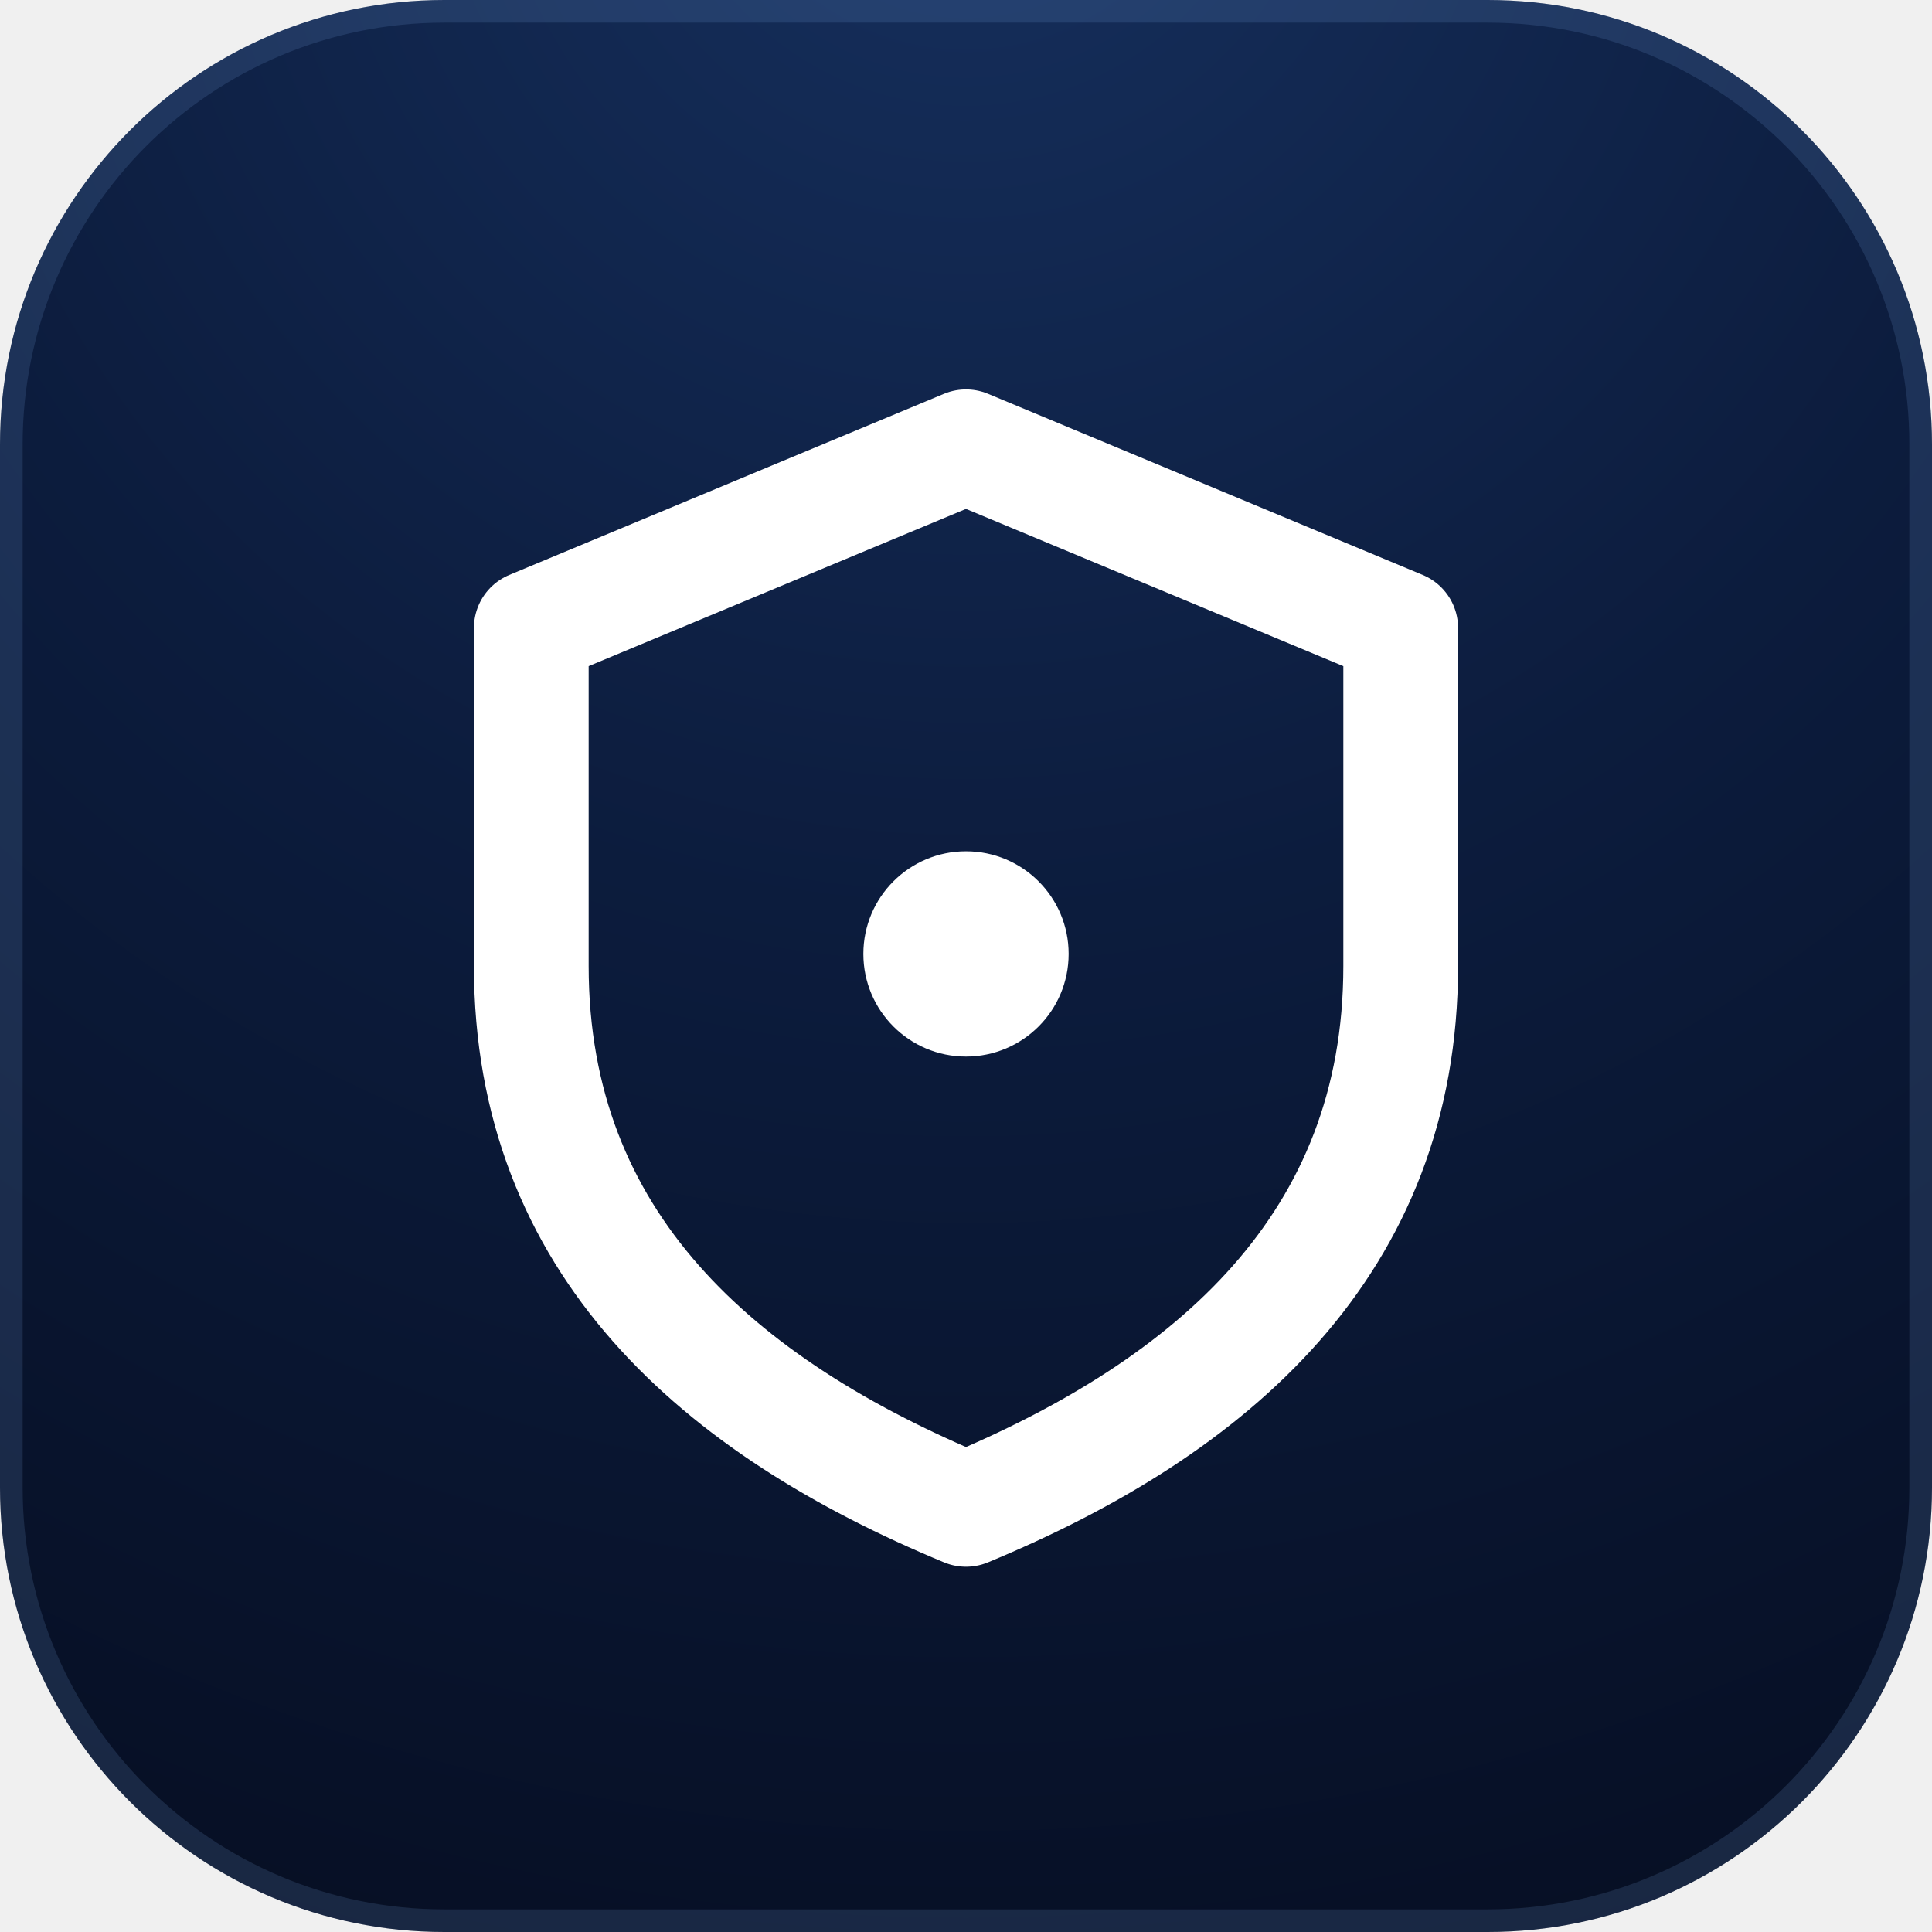
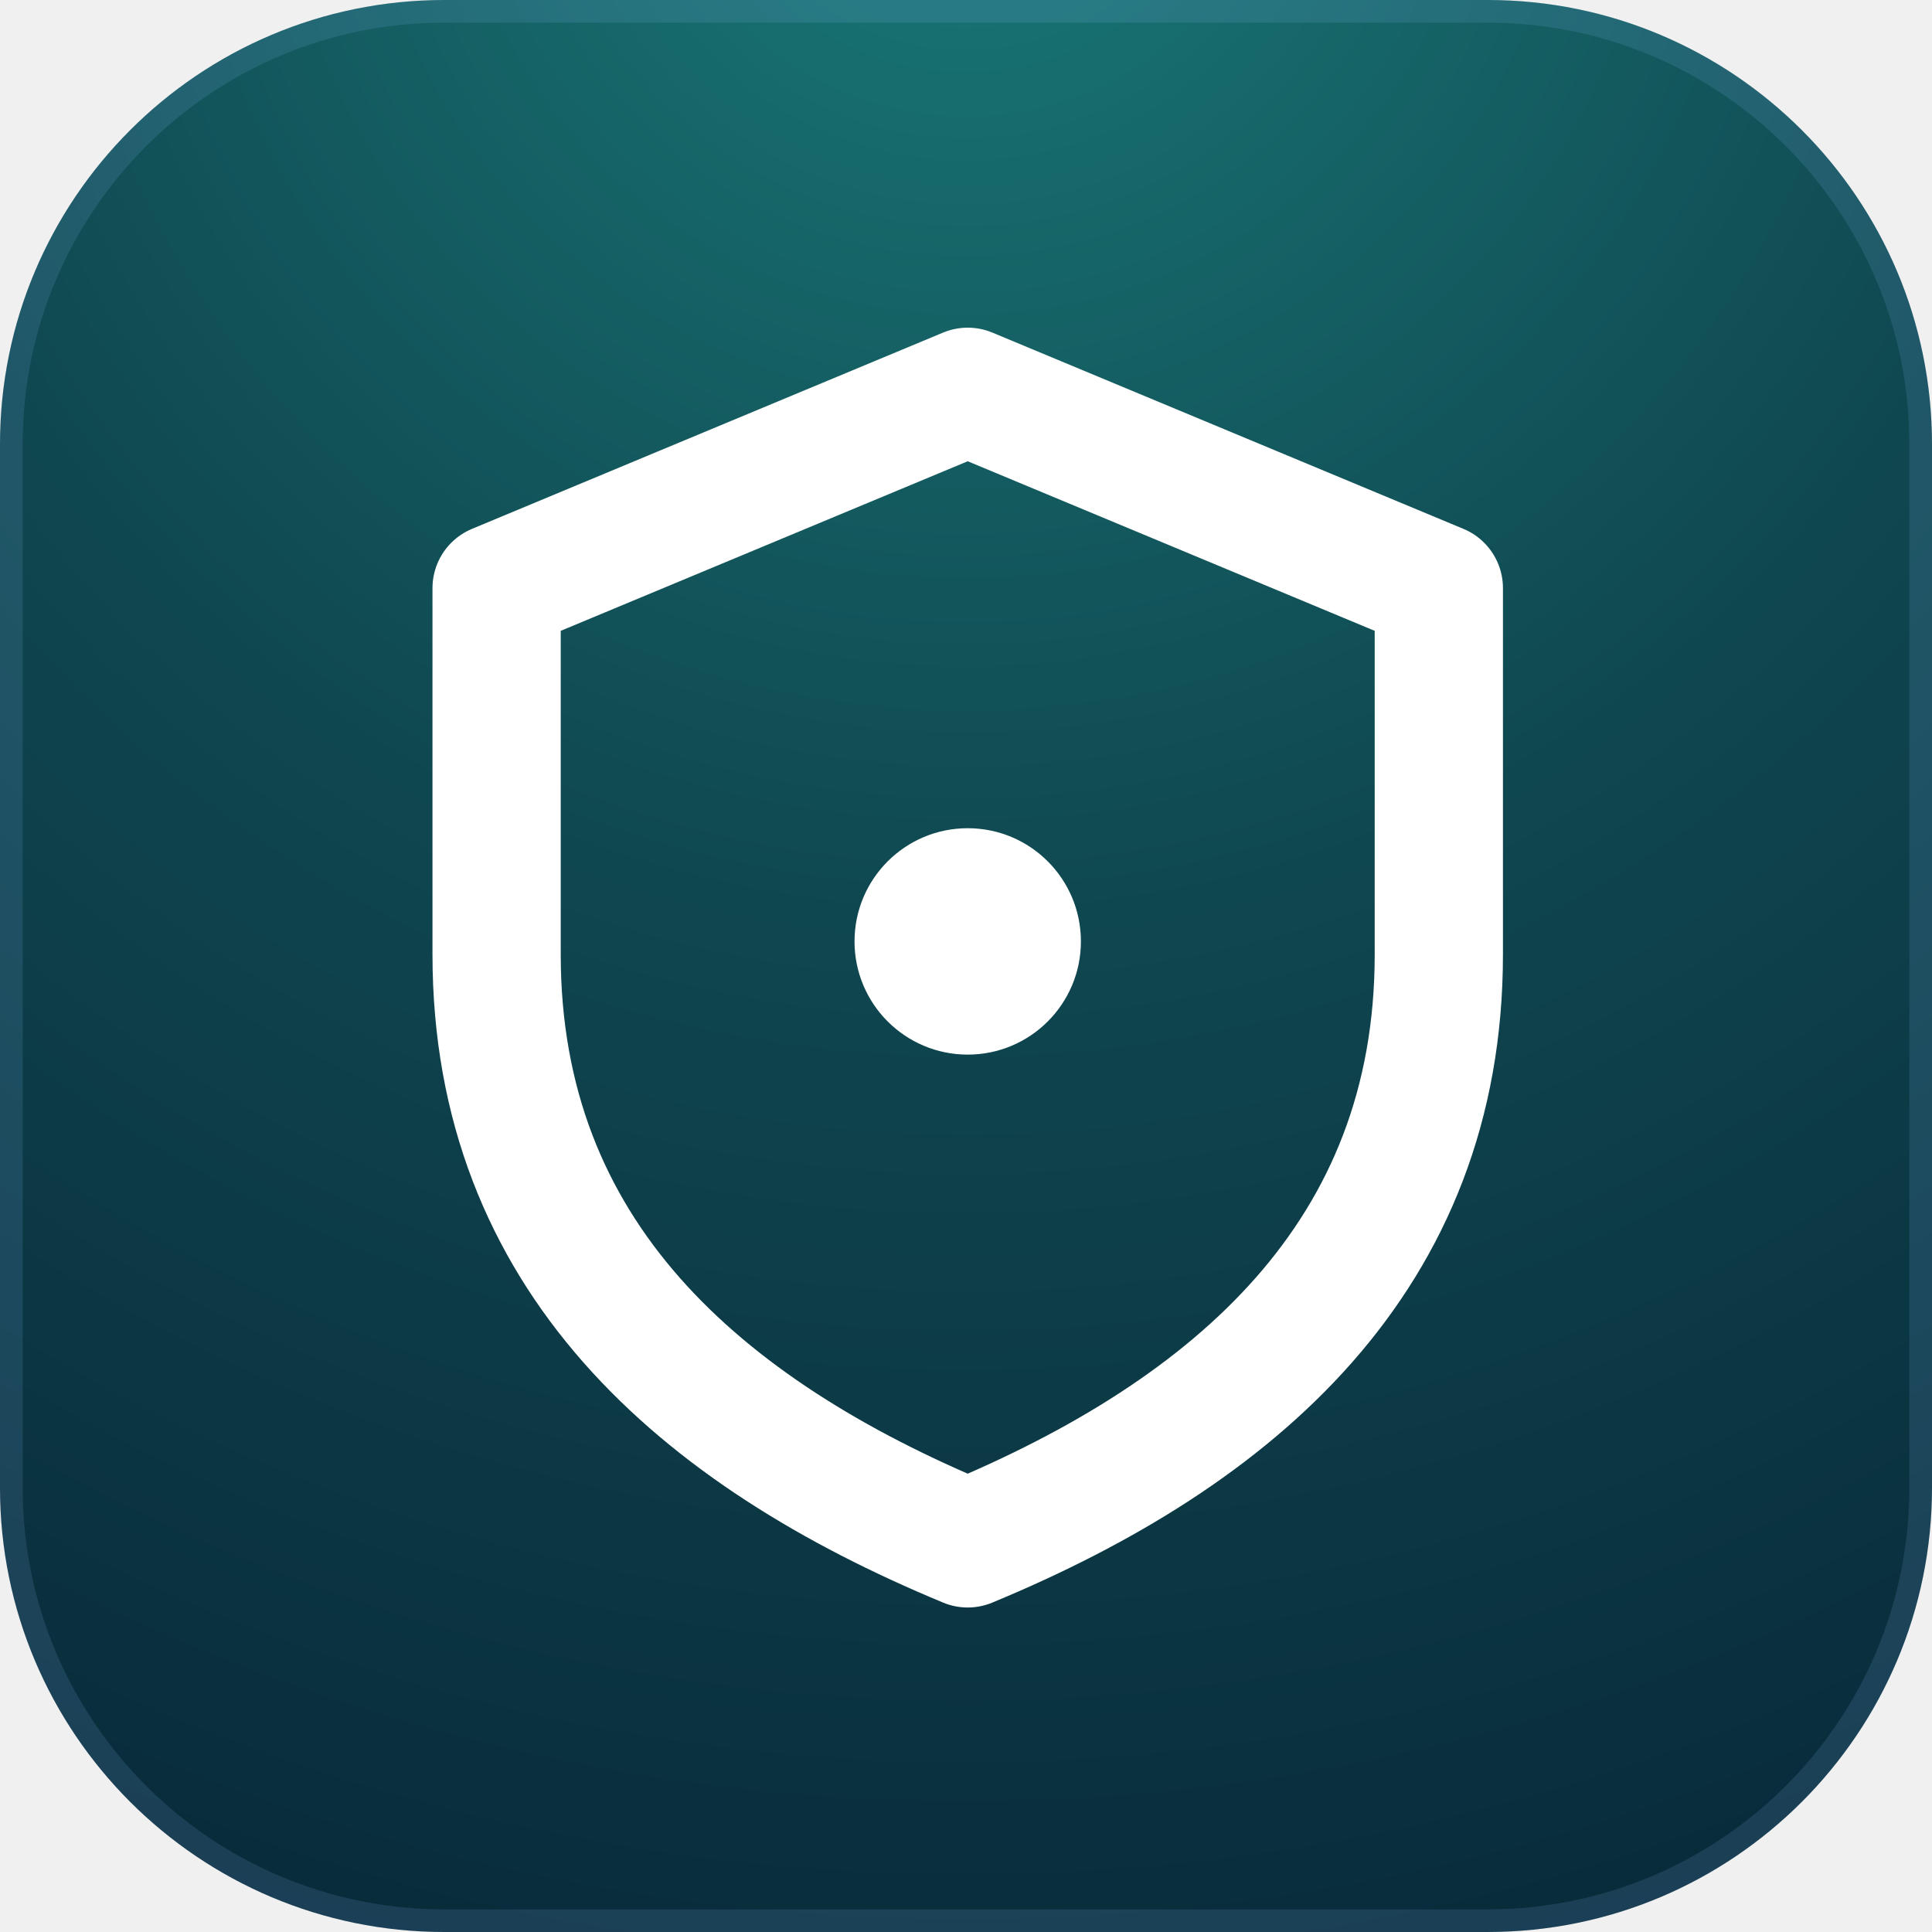
<svg xmlns="http://www.w3.org/2000/svg" viewBox="0 0 256 256">
  <defs>
    <radialGradient id="bg" cx="0.5" cy="-0.1" r="1.2">
-       <stop offset="0" stop-color="#16305e" />
-       <stop offset="0.48" stop-color="#0c1c3d" />
-       <stop offset="1" stop-color="#060e22" />
+       <stop offset="0" stop-color="#1a7a78" />
+       <stop offset="0.48" stop-color="#0f4750" />
+       <stop offset="1" stop-color="#082838" />
    </radialGradient>
  </defs>
  <rect width="256" height="256" rx="58.88" fill="url(#bg)" />
  <rect x="1.5" y="1.5" width="253" height="253" rx="57.38" fill="none" stroke="#8cbeff" stroke-opacity="0.14" stroke-width="3" />
-   <g transform="translate(25.6 25.6) scale(0.8)">
-     <path d="M128 42 L200 72 V128 c0 46 -31 73 -72 90 c-41 -17 -72 -44 -72 -90 V72 Z" fill="none" stroke="#ffffff" stroke-width="19" stroke-linejoin="round" />
-     <circle cx="128" cy="126" r="17" fill="#ffffff" />
+   <g transform="translate(17.0 17.0) scale(0.867)">
+     <g transform="translate(0.29 -1.73)" data-centre="1">
+       <path d="M128 42 L200 72 V128 c0 46 -31 73 -72 90 c-41 -17 -72 -44 -72 -90 V72 Z" fill="none" stroke="#ffffff" stroke-width="19.6" stroke-linejoin="round" />
+       <circle cx="128" cy="126" r="17.3" fill="#ffffff" />
+     </g>
  </g>
</svg>
